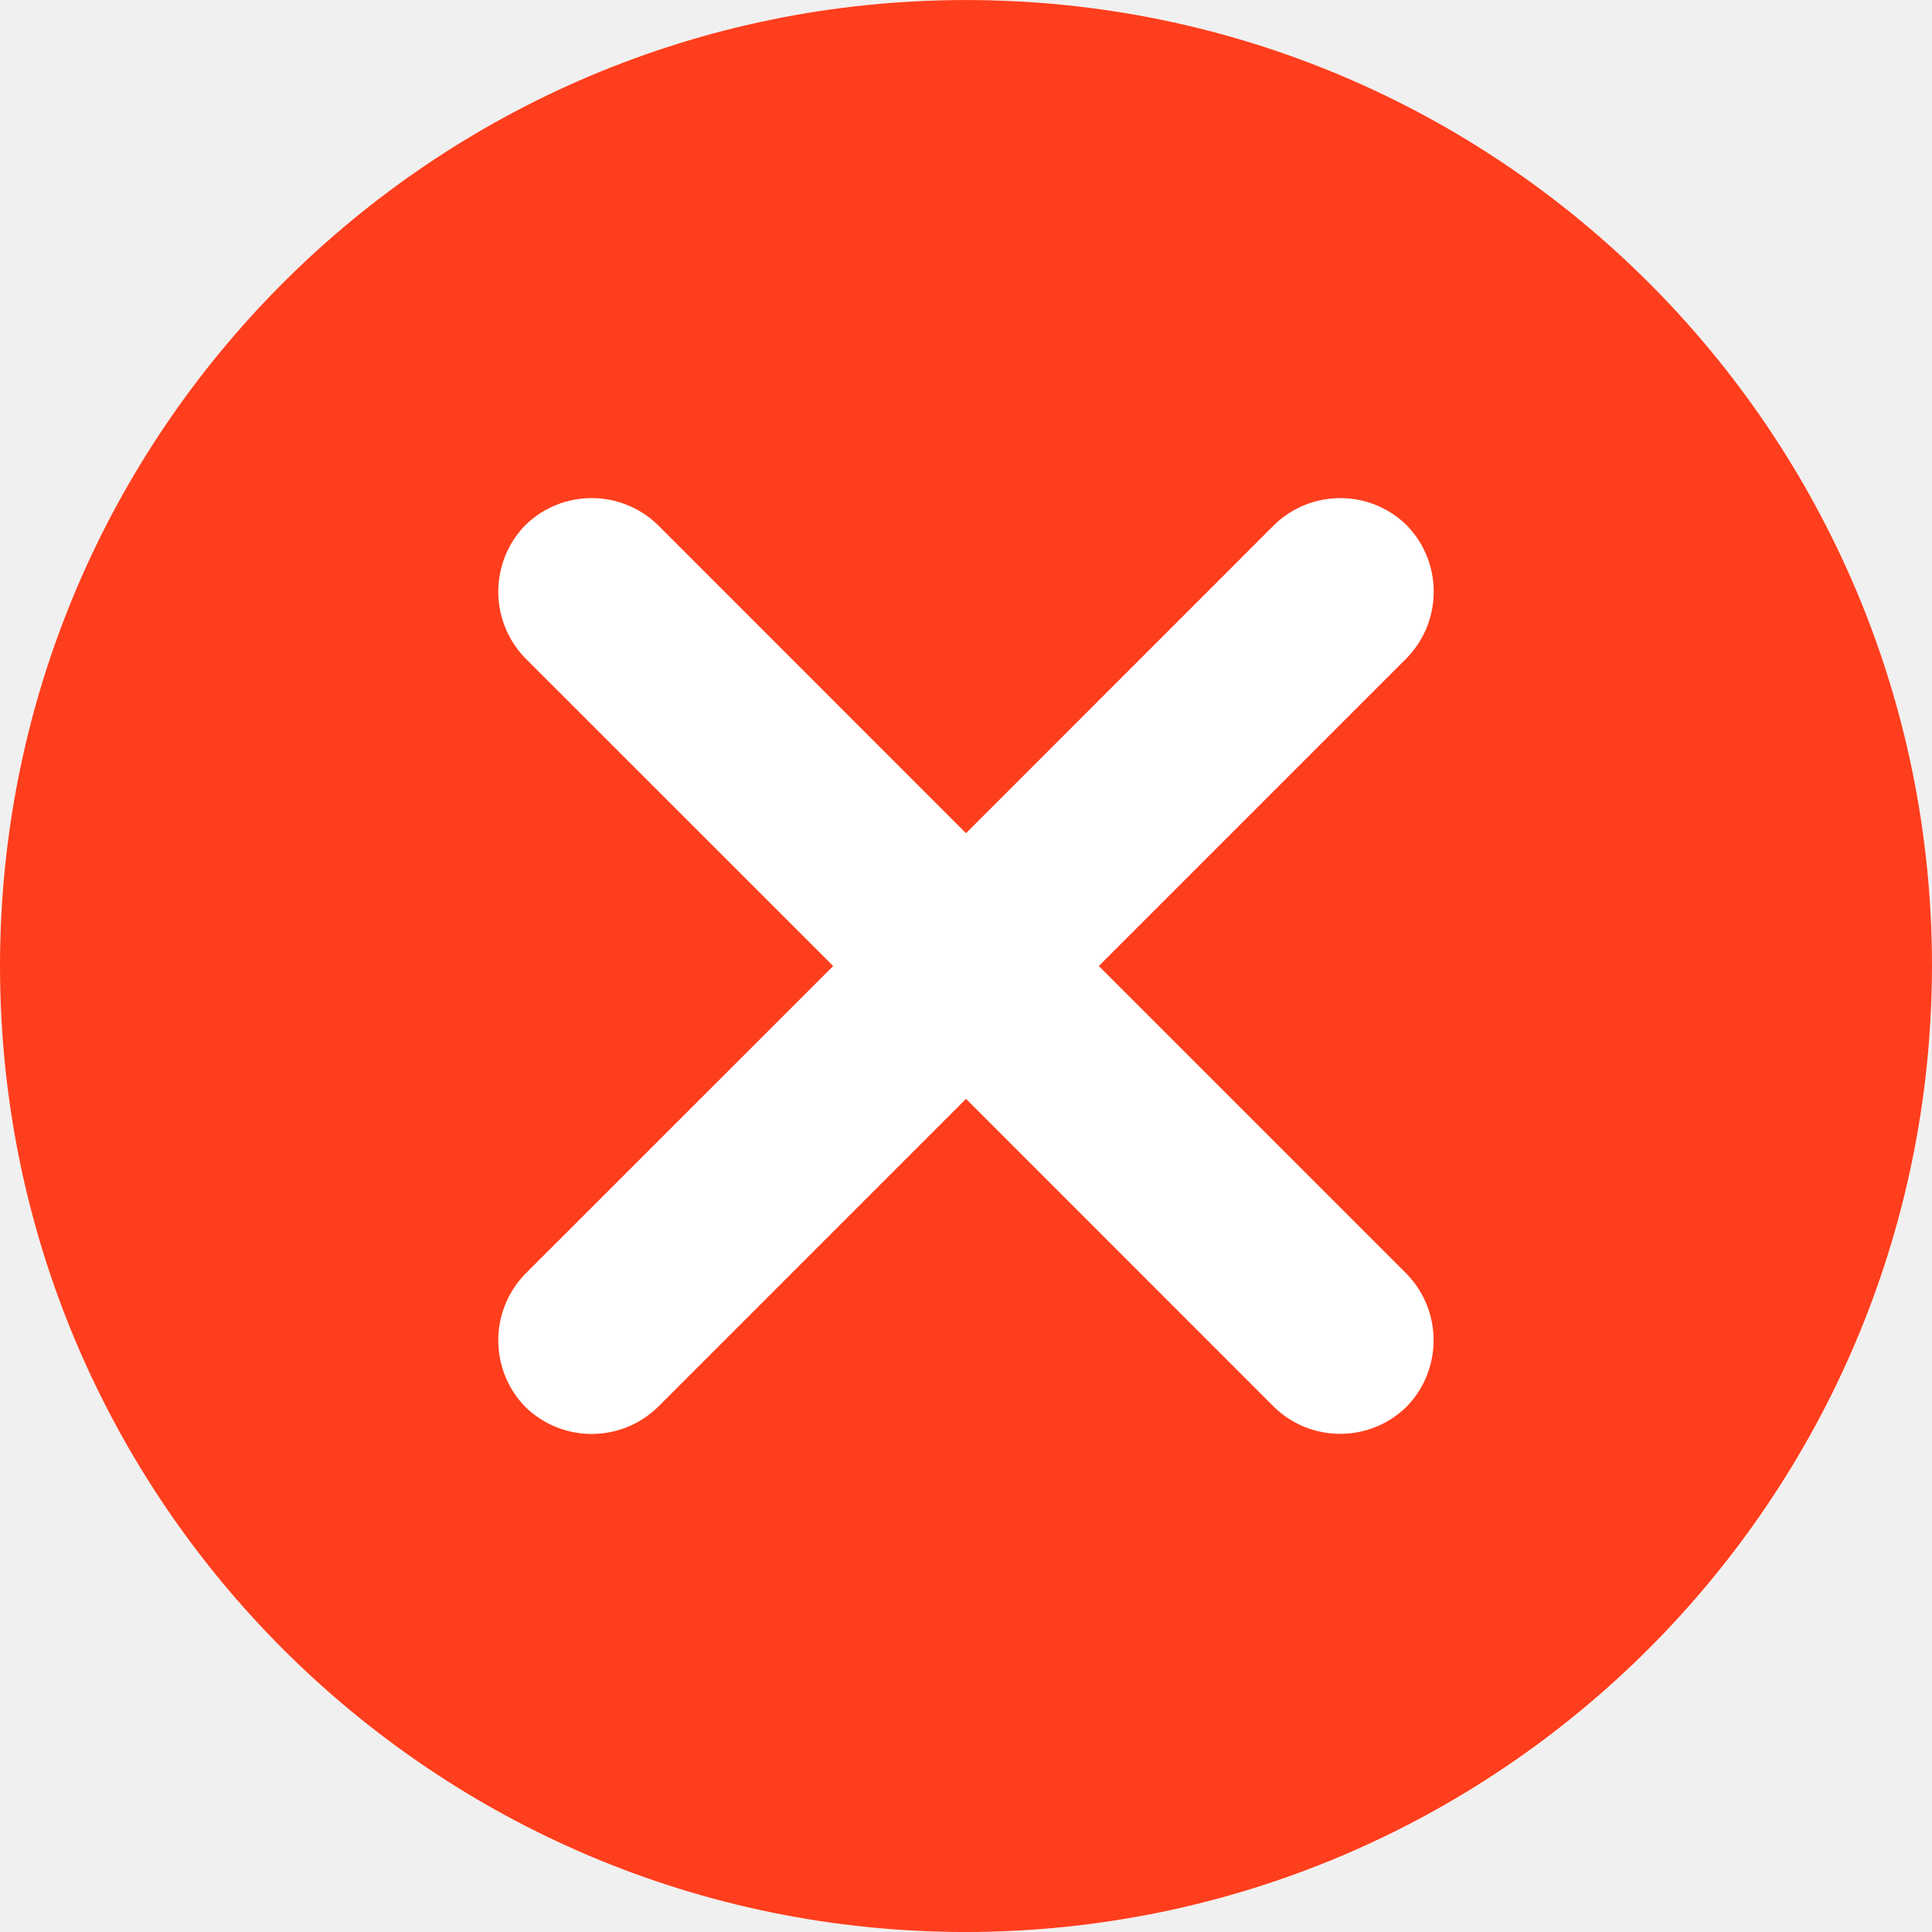
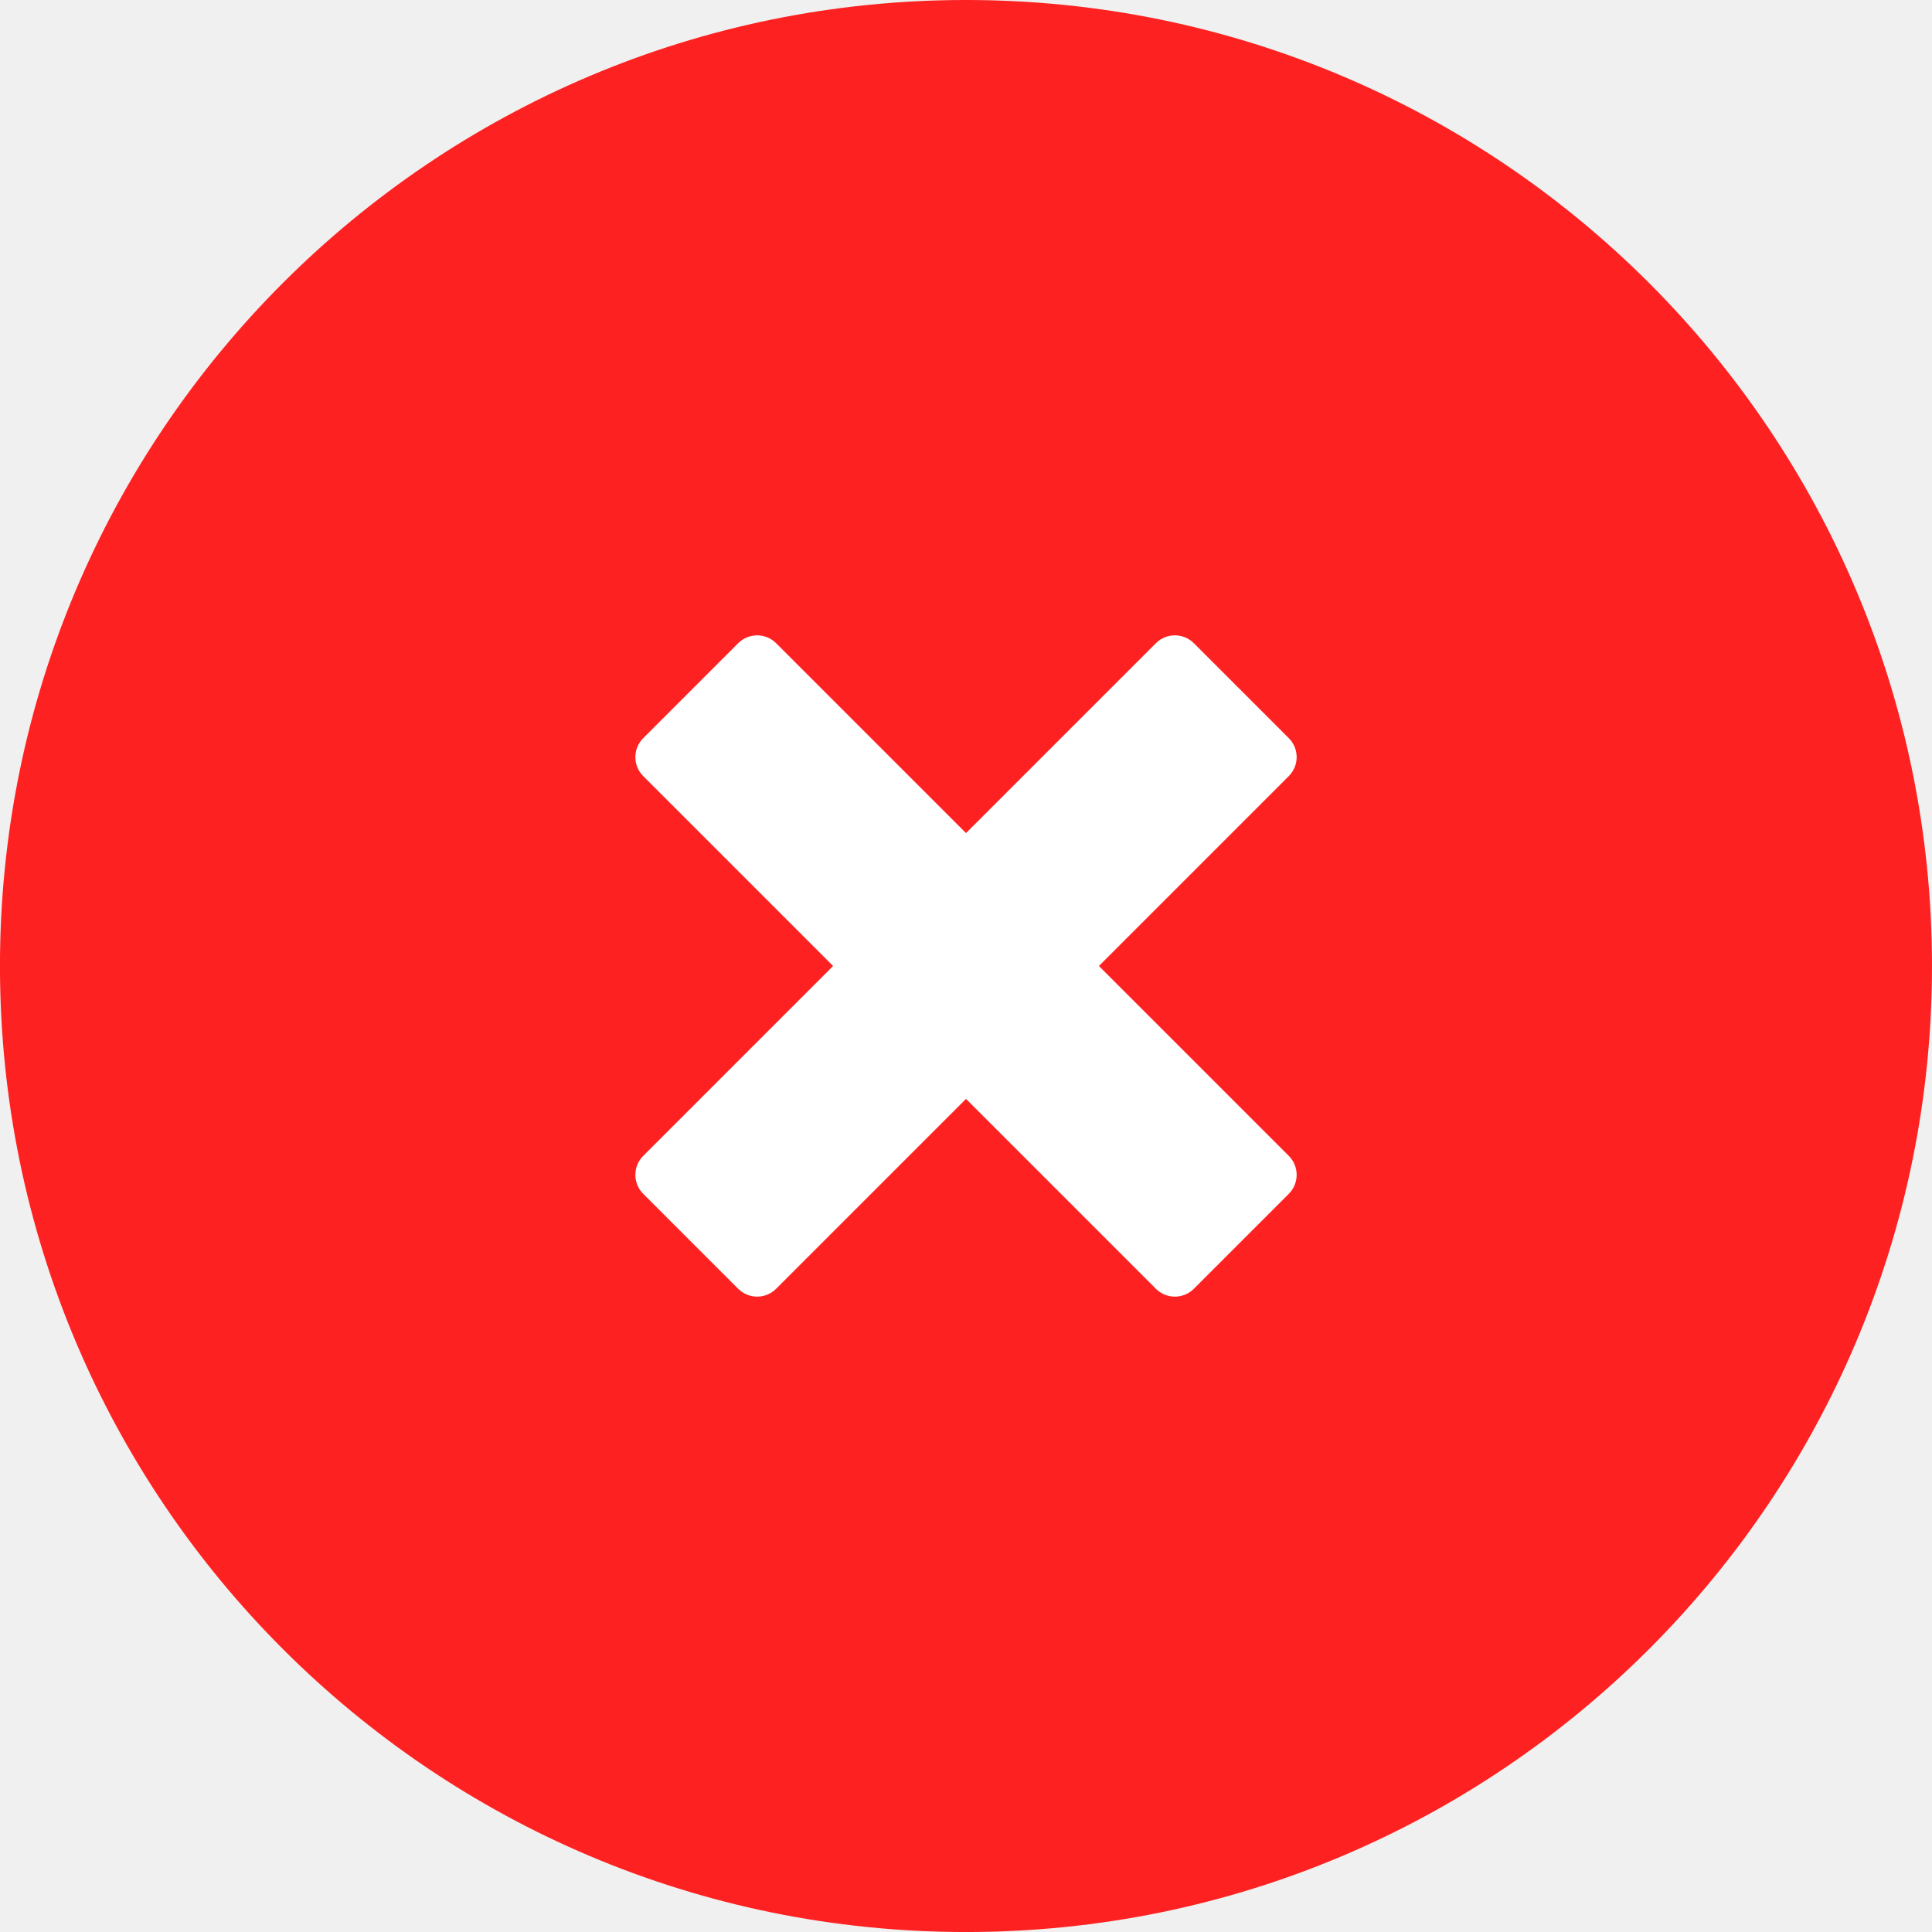
- <svg xmlns="http://www.w3.org/2000/svg" version="1.1" id="Warstwa_1" x="0px" y="0px" viewBox="0 0 72 72" style="enable-background:new 0 0 72 72;" xml:space="preserve">
-   <style type="text/css">
- 	.st0{fill:#FFFFFF;}
- 	.st1{fill:#FF3E1D;}
- </style>
-   <g id="Group_9572" transform="translate(-271.237 -447.335)">
-     <circle id="Ellipse_1457" class="st0" cx="307.237" cy="483.335" r="36" />
-     <g id="Group_9542" transform="translate(271.237 447.237)">
-       <circle id="Ellipse_1457-2" class="st0" cx="36" cy="36.099" r="36" />
-       <path id="Shape" class="st1" d="M36,72.099c-19.882,0-36-16.118-36-36s16.118-36,36-36s36,16.118,36,36    C71.977,55.972,55.873,72.076,36,72.099z M36,41.048L36,41.048l11.47,11.474    c1.374,1.348,3.575,1.348,4.949,0c1.343-1.378,1.343-3.575,0-4.953L40.949,36.099    l11.474-11.474c1.343-1.378,1.343-3.575,0-4.953c-1.374-1.348-3.575-1.348-4.949,0    L36,31.15L24.526,19.672c-1.376-1.348-3.577-1.348-4.953,0    c-1.338,1.38-1.338,3.573,0,4.953l11.478,11.474L19.573,47.573    c-1.338,1.38-1.338,3.573,0,4.953c1.376,1.348,3.577,1.348,4.953,0L36,41.051    V41.048z" />
+ <svg xmlns="http://www.w3.org/2000/svg" width="71.951" height="71.951" viewBox="0 0 71.951 71.951">
+   <g id="fail" transform="translate(0.498 -0.099)">
+     <g id="Group_10095" data-name="Group 10095">
+       <path id="Path" d="M35.976,0A35.976,35.976,0,1,0,71.951,35.975,35.978,35.978,0,0,0,35.976,0Z" transform="translate(-0.498 0.099)" fill="#fe2121" />
+       <g id="Group_10094" data-name="Group 10094" transform="translate(-5.403 1.354)">
+         <rect id="Rectangle_5402" data-name="Rectangle 5402" width="7" height="29" rx="1" transform="translate(48.659 21.992) rotate(45)" fill="#fff" />
+         <rect id="Rectangle_5403" data-name="Rectangle 5403" width="7" height="29" rx="1" transform="translate(28.153 26.942) rotate(-45)" fill="#fff" />
+       </g>
    </g>
  </g>
</svg>
